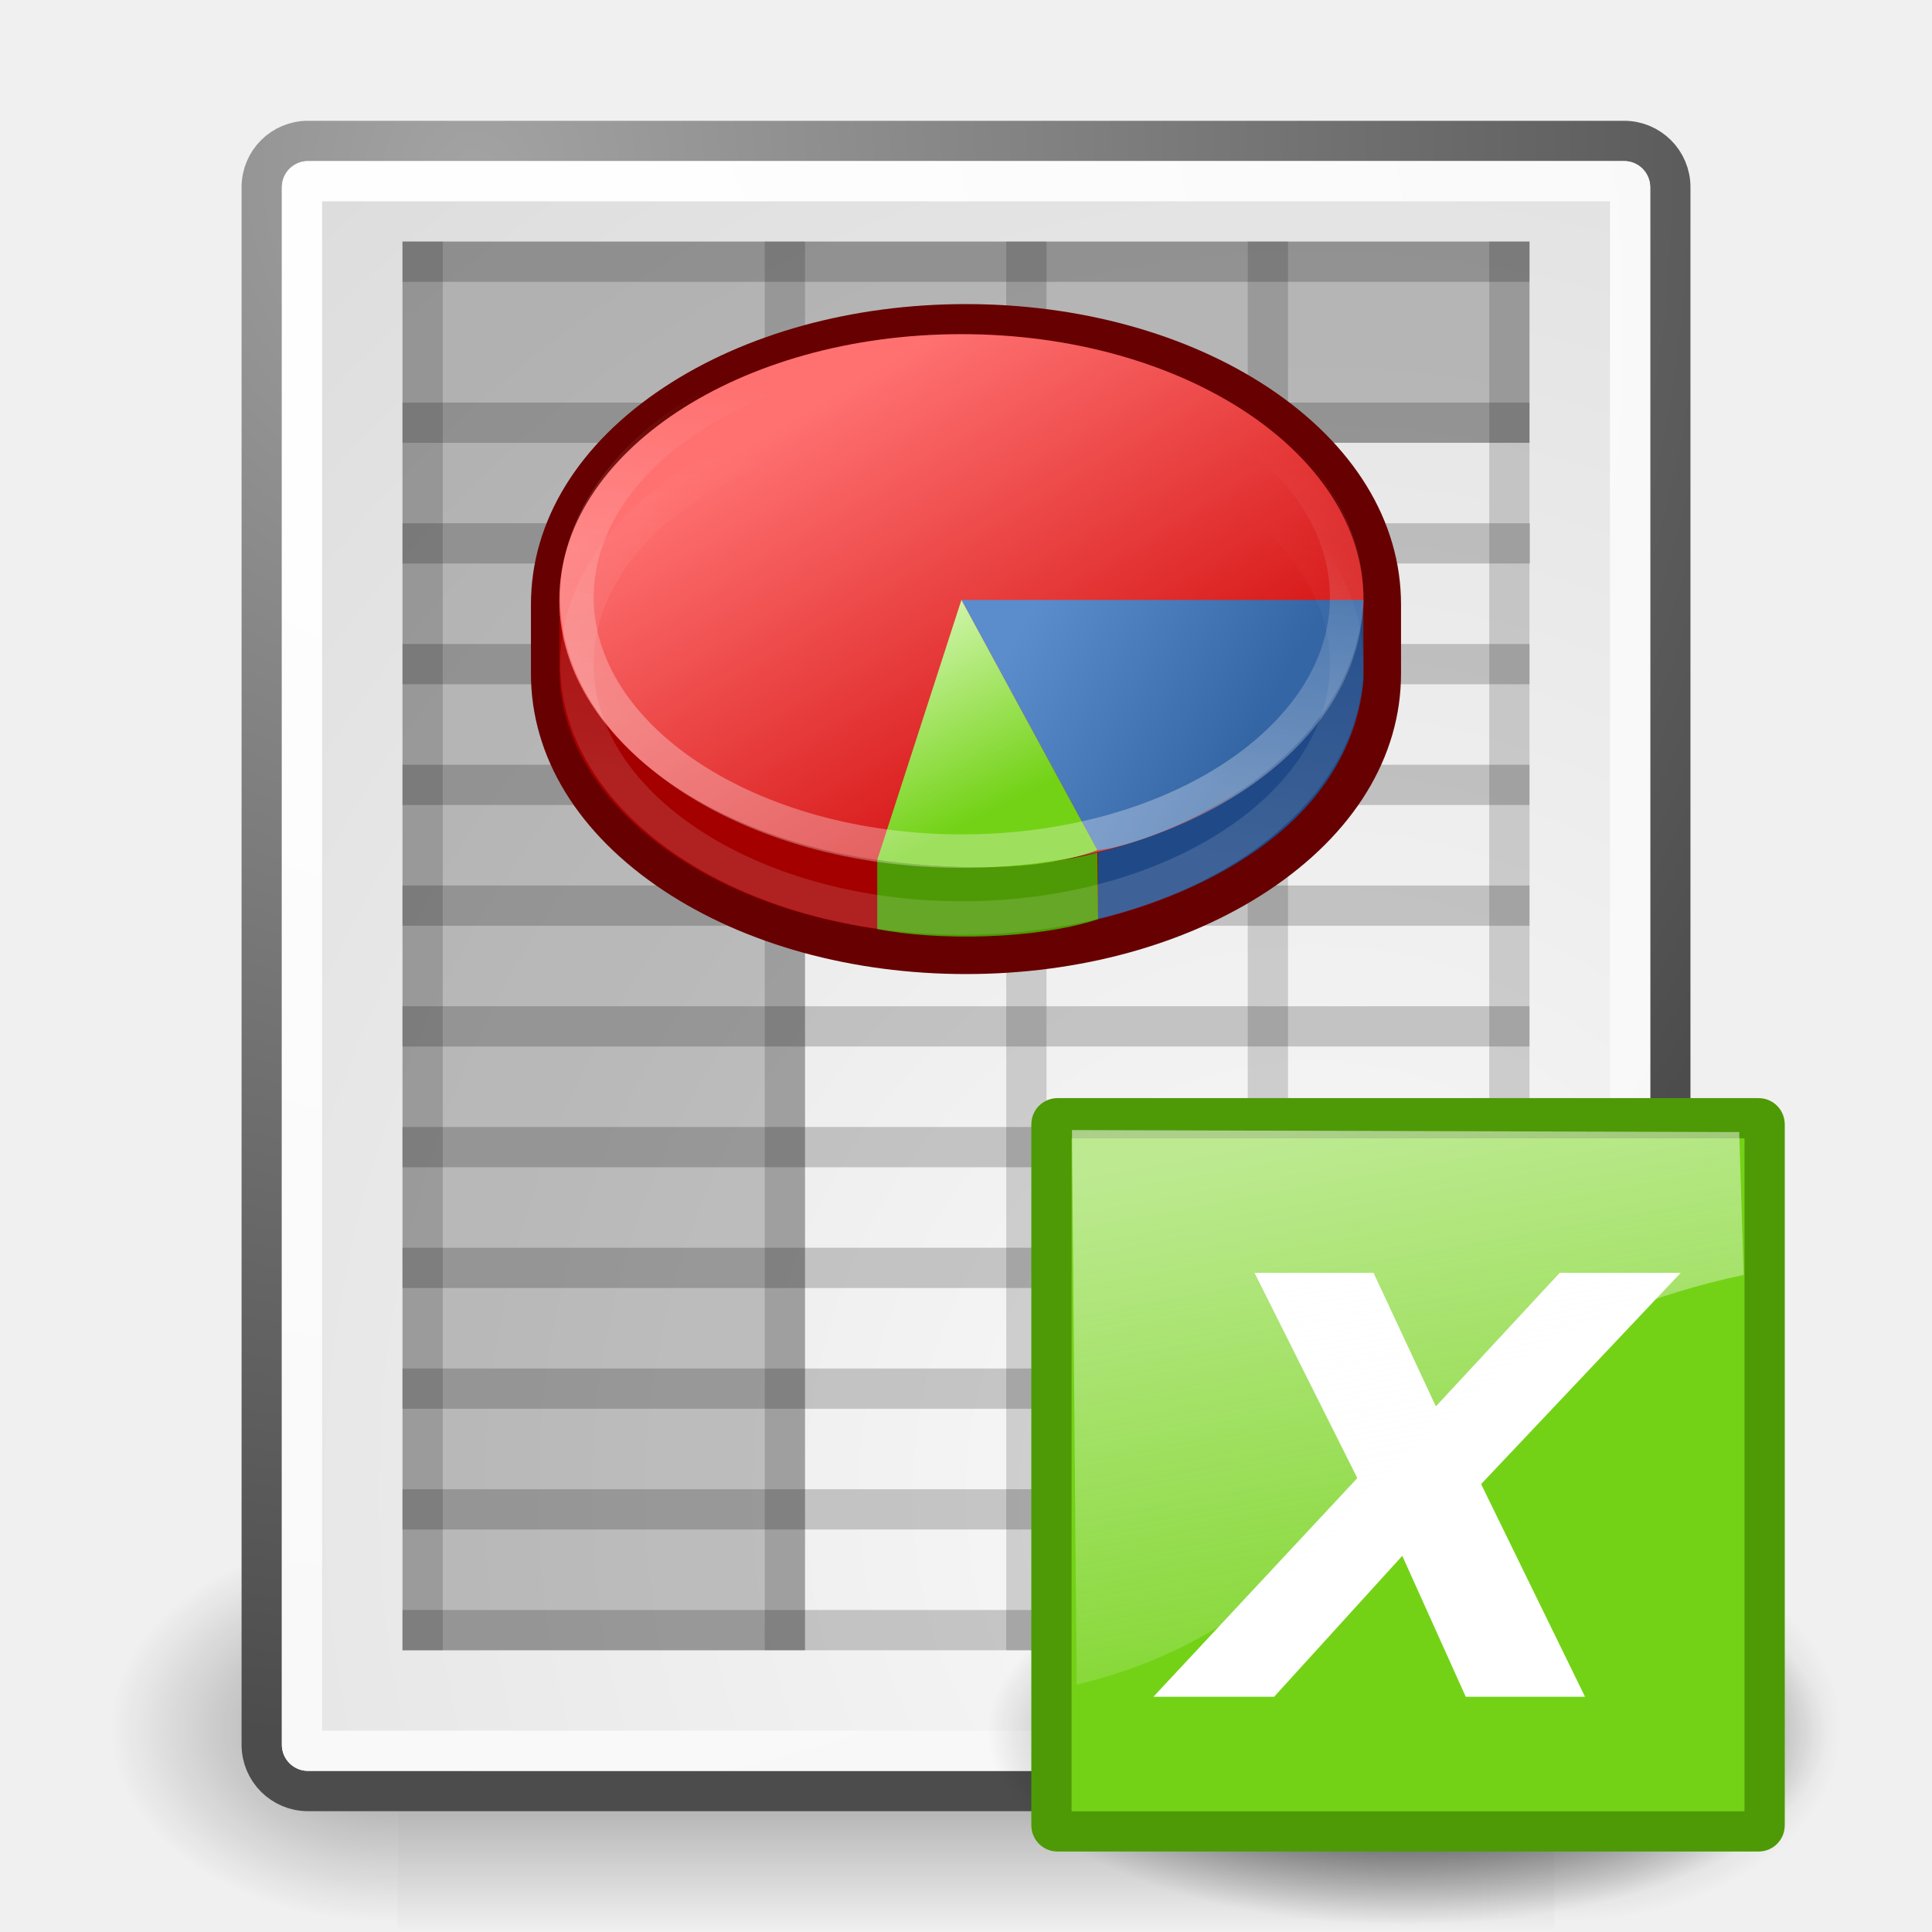
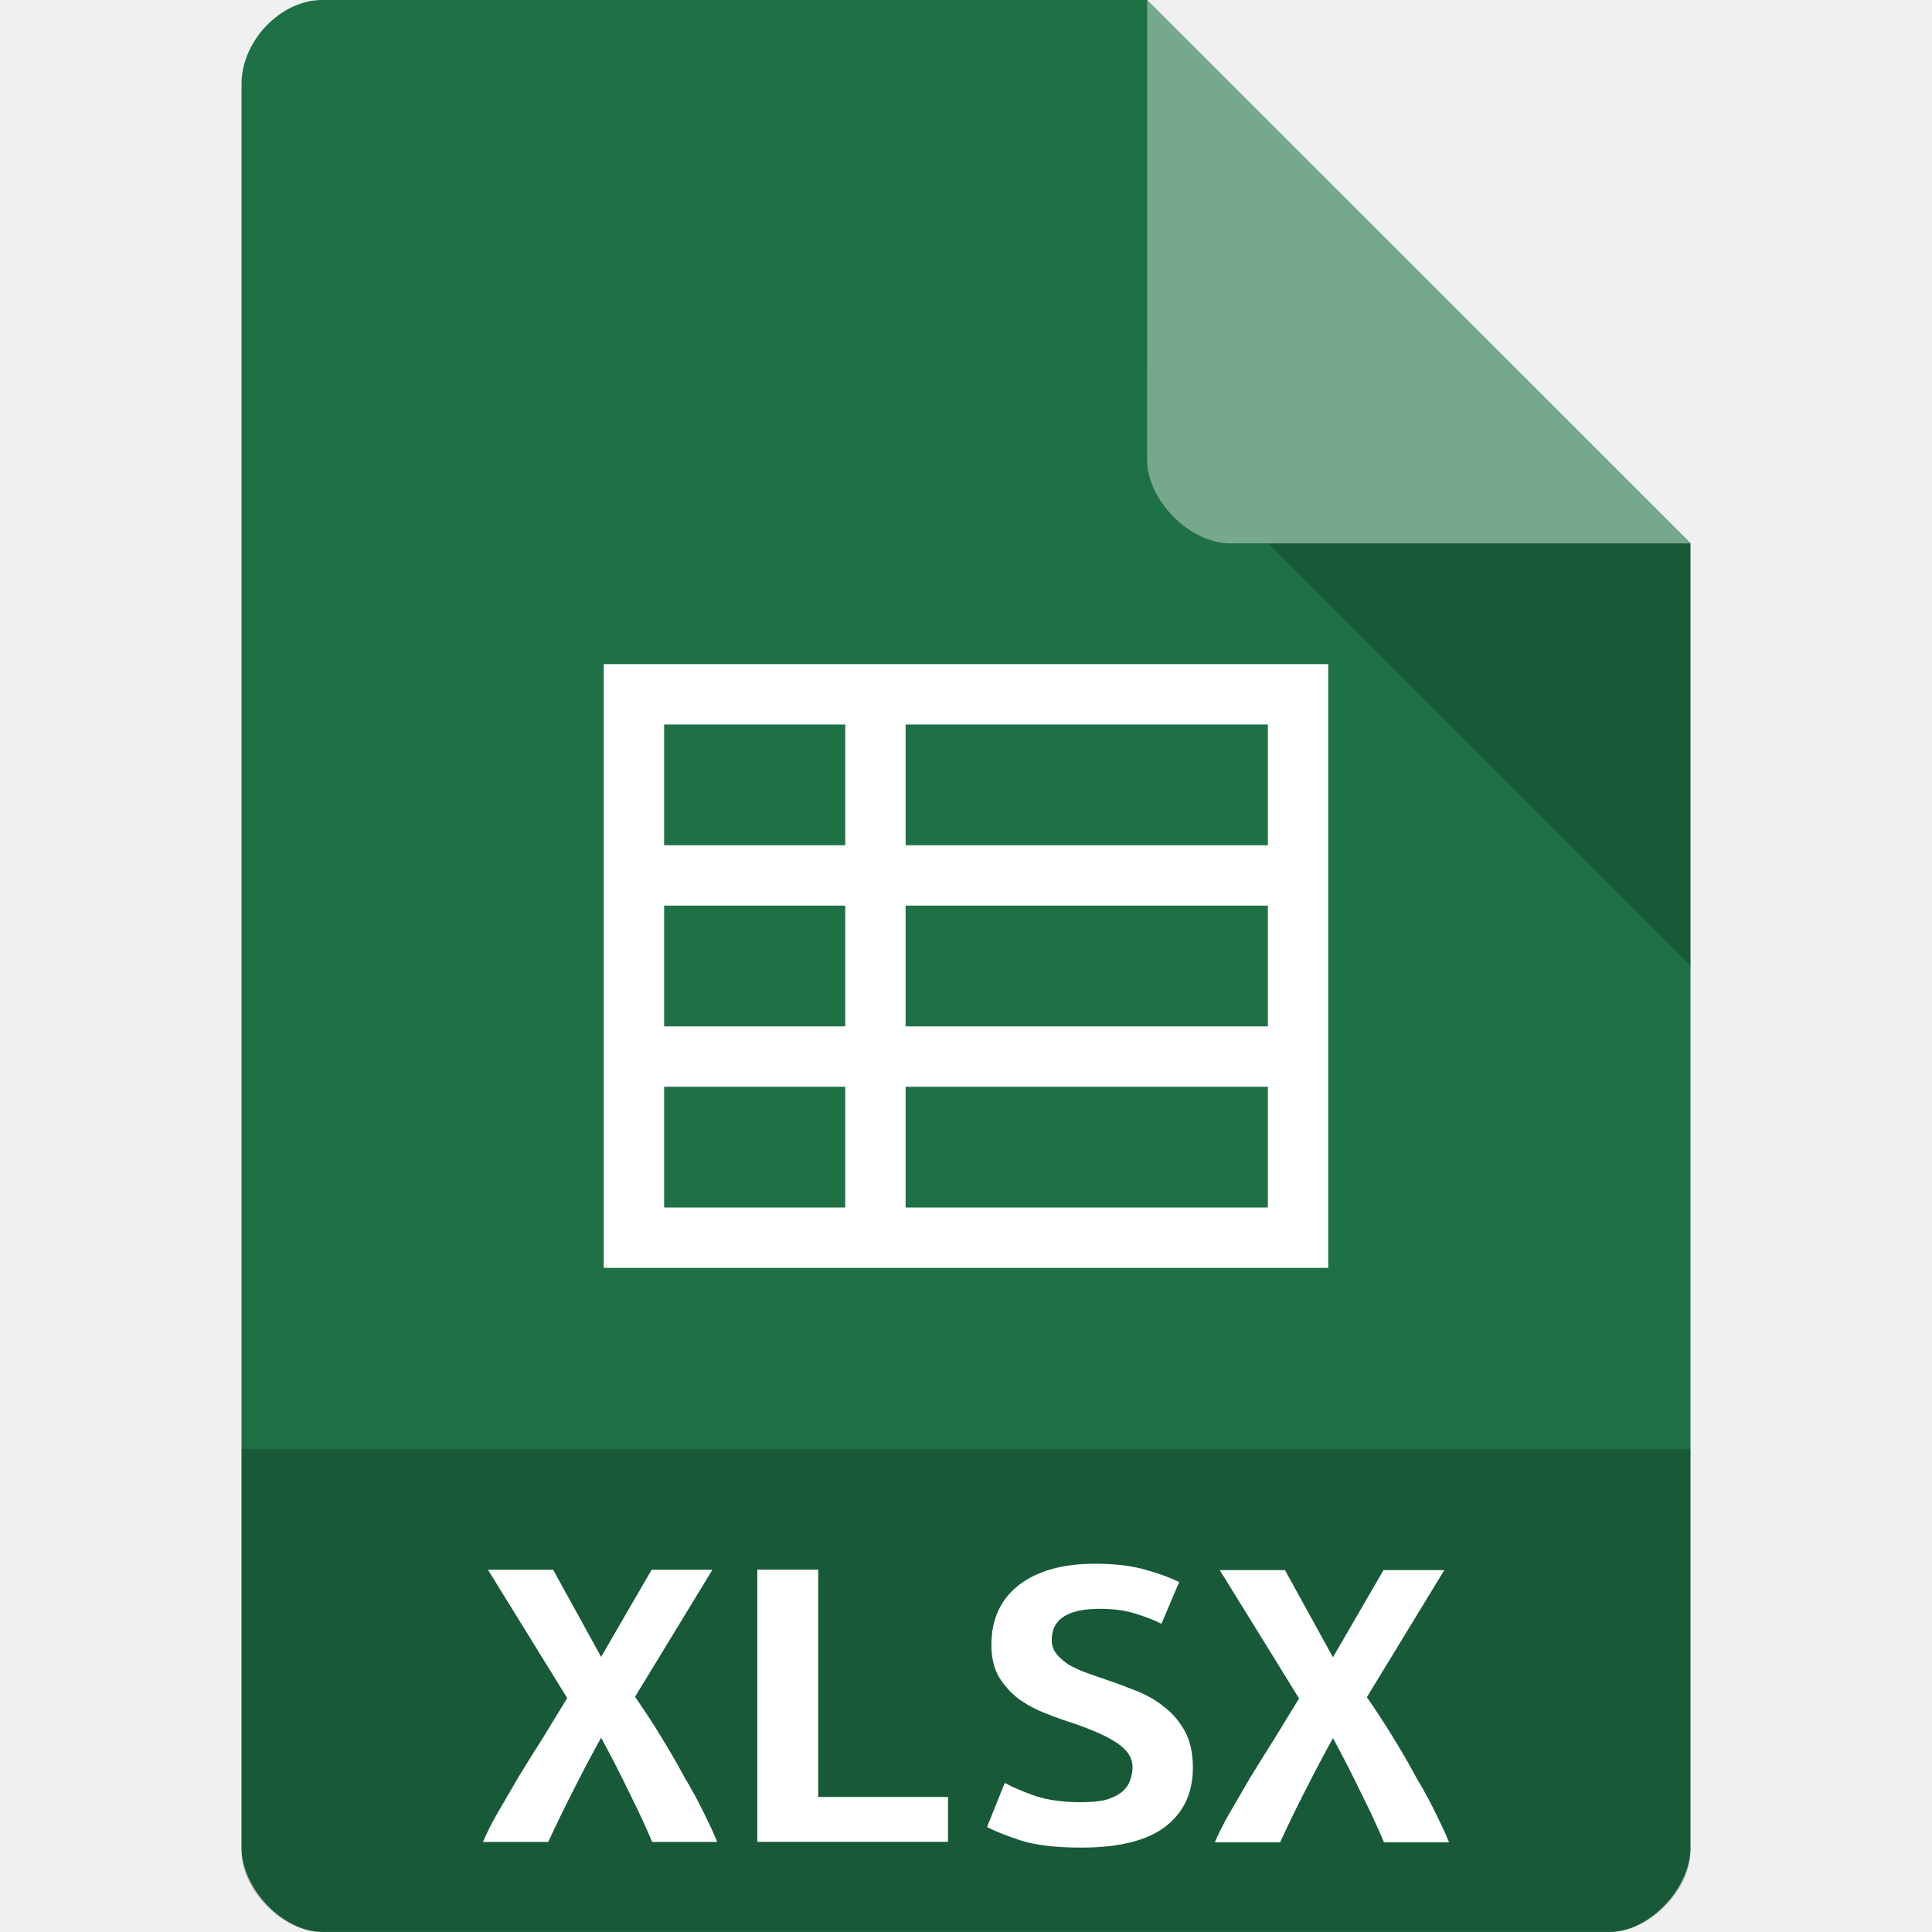
- <svg xmlns="http://www.w3.org/2000/svg" xmlns:xlink="http://www.w3.org/1999/xlink" height="52" viewBox="0 0 48 48" width="52">
-   <linearGradient id="a">
-     <stop offset="0" />
-     <stop offset="1" stop-opacity="0" />
-   </linearGradient>
-   <radialGradient id="b" cx="15.116" cy="63.965" gradientTransform="scale(1.64399 .608276)" gradientUnits="userSpaceOnUse" r="12.289" xlink:href="#a" />
-   <linearGradient id="c" gradientTransform="matrix(.849077 0 0 .682478 26.59664 26.25609)" gradientUnits="userSpaceOnUse" x1="11.492" x2="17.199" y1="1.654" y2="26.729">
-     <stop offset="0" stop-color="#fff" />
-     <stop offset="1" stop-color="#fcfcff" stop-opacity="0" />
-   </linearGradient>
-   <radialGradient id="d" cx="605.714" cy="486.648" gradientTransform="matrix(-2.774389 0 0 1.969706 112.7623 -872.8854)" gradientUnits="userSpaceOnUse" r="117.143" xlink:href="#a" />
-   <radialGradient id="e" cx="605.714" cy="486.648" gradientTransform="matrix(2.774389 0 0 1.969706 -1891.633 -872.8854)" gradientUnits="userSpaceOnUse" r="117.143" xlink:href="#a" />
-   <linearGradient id="f" gradientTransform="matrix(2.774389 0 0 1.969706 -1892.179 -872.8854)" gradientUnits="userSpaceOnUse" x1="302.857" x2="302.857" y1="366.648" y2="609.505">
-     <stop offset="0" stop-opacity="0" />
-     <stop offset=".5" />
-     <stop offset="1" stop-opacity="0" />
-   </linearGradient>
-   <linearGradient id="g" gradientUnits="userSpaceOnUse" x1="-20.75" x2="-19.5" y1="29" y2="18.75">
-     <stop offset="0" stop-color="#fff" />
-     <stop offset="1" stop-color="#fff" stop-opacity="0" />
-   </linearGradient>
-   <linearGradient id="h" gradientUnits="userSpaceOnUse" x1="-17.863" x2="-20.822" y1="30.828" y2="25.015">
-     <stop offset="0" stop-color="#73d216" />
-     <stop offset="1" stop-color="#d5f7b3" />
-   </linearGradient>
-   <linearGradient id="i" gradientUnits="userSpaceOnUse" x1="-16.387" x2="-9.735" y1="24.454" y2="28.196">
-     <stop offset="0" stop-color="#5b8ccb" />
-     <stop offset="1" stop-color="#3465a4" />
-   </linearGradient>
-   <linearGradient id="j" gradientUnits="userSpaceOnUse" x1="-22.976" x2="-14.36" y1="18.516" y2="33.016">
-     <stop offset="0" stop-color="#ff7171" />
-     <stop offset="1" stop-color="#c00" />
-   </linearGradient>
-   <radialGradient id="k" cx="8.824" cy="3.756" gradientTransform="matrix(.971646 0 0 1.034707 3.240408 .495684)" gradientUnits="userSpaceOnUse" r="37.752">
-     <stop offset="0" stop-color="#a3a3a3" />
-     <stop offset="1" stop-color="#4c4c4c" />
-   </radialGradient>
-   <radialGradient id="l" cx="33.967" cy="35.737" gradientTransform="matrix(.963839 0 0 1.043088 -.124825 -.15197)" gradientUnits="userSpaceOnUse" r="86.708">
-     <stop offset="0" stop-color="#fafafa" />
-     <stop offset="1" stop-color="#bbb" />
-   </radialGradient>
-   <radialGradient id="m" cx="8.144" cy="7.268" gradientTransform="matrix(.974777 0 0 1.034091 3.161873 .559274)" gradientUnits="userSpaceOnUse" r="38.159">
-     <stop offset="0" stop-color="#fff" />
-     <stop offset="1" stop-color="#f8f8f8" />
-   </radialGradient>
-   <g>
-     <g transform="matrix(.02144924 0 0 .02086758 43.32772 41.1536)">
-       <path d="m-1559.252-150.697h1339.633v478.357h-1339.633z" fill="url(#f)" opacity=".402" />
-       <path d="m-219.619-150.68v478.331c142.874.9 345.4-107.17 345.4-239.196 0-132.027-159.437-239.135-345.4-239.135z" fill="url(#e)" opacity=".402" />
-       <path d="m-1559.252-150.68v478.331c-142.874.9-345.4-107.17-345.4-239.196 0-132.027 159.437-239.135 345.4-239.135z" fill="url(#d)" opacity=".402" />
-     </g>
-     <rect display="block" fill="url(#l)" height="40.997" rx="1.149" stroke="url(#k)" stroke-linecap="round" stroke-linejoin="round" width="34.997" x="6.502" y="3.501" />
-     <rect display="block" fill="none" height="38.996" rx=".149" ry=".149" stroke="url(#m)" stroke-linecap="round" stroke-linejoin="round" width="32.996" x="7.503" y="4.502" />
-     <path d="m10 6.002v4.964 30.036l10-.002v-30h18v-4.998h-28z" fill-opacity=".211" fill-rule="evenodd" />
-     <g stroke="#000" stroke-linecap="square">
-       <path d="m37.5 10.502h-27.001" fill-opacity=".158" fill-rule="evenodd" stroke-opacity=".193" />
-       <path d="m37.501 16.5h-27.002" fill-opacity=".158" fill-rule="evenodd" stroke-opacity=".193" />
-       <path d="m37.501 22.5h-27.002" fill-opacity=".158" fill-rule="evenodd" stroke-opacity=".193" />
-       <path d="m37.501 28.5h-27.002" fill-opacity=".158" fill-rule="evenodd" stroke-opacity=".193" />
-       <path d="m37.501 34.5h-27.002" fill-opacity=".158" fill-rule="evenodd" stroke-opacity=".193" />
-       <path d="m37.501 40.5h-27.002" fill-opacity=".158" fill-rule="evenodd" stroke-opacity=".193" />
-       <path d="m37.512 13.5h-27.012" fill-opacity=".158" fill-rule="evenodd" stroke-opacity=".193" />
-       <path d="m37.501 19.5h-27.002" fill="none" stroke-opacity=".193" />
-       <path d="m37.501 25.5h-27.002" fill-opacity=".158" fill-rule="evenodd" stroke-opacity=".193" />
-       <path d="m37.501 31.5h-27.002" fill-opacity=".158" fill-rule="evenodd" stroke-opacity=".193" />
-       <path d="m37.501 37.5h-27.002" fill-opacity=".158" fill-rule="evenodd" stroke-opacity=".193" />
-       <path d="m37.5 6.5v34.001" fill="none" stroke-opacity=".158" />
-       <path d="m31.5 6.5v34.001" fill="none" stroke-opacity=".158" />
-       <path d="m25.5 6.5v34.001" fill="none" stroke-opacity=".158" />
-       <path d="m19.5 6.5v34.001" fill="none" stroke-opacity=".158" />
-       <path d="m10.5 6.5v34.001" fill="none" stroke-opacity=".158" />
-       <path d="m37.5 6.502h-27.001" fill-opacity=".158" fill-rule="evenodd" stroke-opacity=".193" />
-     </g>
-   </g>
-   <g>
-     <g transform="matrix(.830683 0 0 .830683 39.36764 -5.408556)">
-       <path d="m-27.529 18.093c-2.569 1.698-3.983 4.005-3.983 6.498v2.069c0 2.491 1.414 4.798 3.983 6.497 2.426 1.604 5.633 2.487 9.029 2.487 3.395 0 6.601-.884 9.029-2.487 2.568-1.698 3.982-4.005 3.982-6.497v-2.069c0-2.493-1.415-4.8-3.982-6.498-2.427-1.603-5.634-2.487-9.029-2.487-3.396 0-6.603.884-9.029 2.487z" fill="#670000" />
-       <path d="m-7.024 24.454c-1.379-3.387-6.053-5.88-11.612-5.88-5.559 0-10.234 2.494-11.612 5.88h-.415v2.07c0 4.39 5.385 7.949 12.027 7.949 6.643 0 12.026-3.559 12.026-7.949v-2.07z" fill="#a40000" />
-       <path d="m-6.61 24.454c0 4.391-5.384 7.949-12.026 7.949-6.643 0-12.027-3.559-12.027-7.949 0-4.391 5.385-7.949 12.027-7.949 6.643 0 12.026 3.559 12.026 7.949z" fill="url(#j)" />
-       <path d="m-6.61 26.833-.015-2.166c-1.304 4.501-4.237 6.408-7.923 7.341v1.994c3.991-1.004 7.562-3.289 7.939-7.169z" fill="#204a87" />
-       <path d="m-6.61 24.454c-.275 5.079-6.558 7.396-7.961 7.484l-4.066-7.484h12.026z" fill="url(#i)" />
-       <path d="m-21.154 34.298v-2.069c2.263.295 4.34.347 6.583-.214l.022 1.988c-1.879.616-4.82.645-6.605.296z" fill="#4e9a06" />
-       <path d="m-18.637 24.454 4.066 7.483c-2.489.949-6.583.291-6.583.291z" fill="url(#h)" />
-       <g fill="none" stroke="url(#g)" stroke-width="1.021">
-         <ellipse cx="-18.625" cy="24.375" display="block" opacity=".311" rx="11.75" ry="7.75" transform="matrix(.979592 0 0 .979592 -.380102 .497449)" />
-         <ellipse cx="-18.625" cy="24.375" display="block" opacity=".133" rx="11.75" ry="7.75" transform="matrix(.979592 0 0 .979592 -.380102 2.497449)" />
-       </g>
-     </g>
-     <ellipse cx="24.85" cy="38.909" fill="url(#b)" rx="20.203" ry="7.475" transform="matrix(.51549 0 0 .640881 22.14154 18.10157)" />
-     <rect fill="#73d216" height="17.719" rx=".149" stroke="#4e9a06" stroke-linejoin="round" width="17.719" x="26.123" y="27.782" />
-     <path d="m33.722 36.723-2.553-5.099h2.956l1.549 3.317 3.076-3.317h3.006l-4.958 5.248 2.581 5.283h-2.963l-1.577-3.501-3.183 3.501h-2.999z" fill="#fff" />
-     <path d="m26.633 28.076.116 13.779c7.569-1.829 7.161-8.159 16.572-10.181l-.111-3.548z" fill="url(#c)" fill-rule="evenodd" opacity=".531" />
+ <svg xmlns="http://www.w3.org/2000/svg" viewBox="0 0 64 64">
+   <path d="m 10.672 0 c -1.375 0 -2.672 1.355 -2.672 2.789 l 0 58.42 c 0 1.355 1.375 2.789 2.672 2.789 l 42.656 0 c 1.297 0 2.672 -1.434 2.672 -2.789 l 0 -43.21 -18 -18 m -27.328 0" style="fill:#1e7045;fill-opacity:1;stroke:none;fill-rule:nonzero" />
+   <path d="m 42 18 14 14 0 -14 z m 0 0" style="fill:#000;fill-opacity:0.196;stroke:none;fill-rule:nonzero" />
+   <path d="m 44 22 0 20 -24 0 0 -20 z m -2 2 -12 0 0 4 12 0 z m -14 0 -6 0 0 4 6 0 z m 14 6 -12 0 0 4 12 0 z m -14 0 -6 0 0 4 6 0 z m 14 6 -12 0 0 4 12 0 z m -14 0 -6 0 0 4 6 0 z m 0 0" style="fill:#fff;fill-opacity:1;stroke:none;fill-rule:nonzero" />
+   <path d="m 8 48 0 13.336 c 0 1.297 1.375 2.664 2.664 2.664 l 42.672 0 c 1.289 0 2.664 -1.367 2.664 -2.664 l 0 -13.336 m -48 0" style="fill:#000;fill-opacity:0.196;stroke:none;fill-rule:nonzero" />
+   <path d="m 38 0 17.984 18 -15.227 0 c -1.348 0 -2.758 -1.426 -2.758 -2.773 m 0 -15.227" style="fill:#fff;fill-opacity:0.392;stroke:none;fill-rule:nonzero" />
+   <g transform="matrix(0.8237875,0,0,0.8237875,1.171825,9.951409)">
+     <path d="m 24.801 61.984 c -0.254 -0.602 -0.563 -1.27 -0.93 -2 c -0.352 -0.734 -0.727 -1.461 -1.121 -2.188 c -0.383 0.691 -0.762 1.41 -1.145 2.172 -0.379 0.738 -0.703 1.414 -0.98 2.02 l -2.625 0 c 0.133 -0.324 0.324 -0.703 0.578 -1.152 0.258 -0.445 0.543 -0.93 0.844 -1.449 0.316 -0.516 0.645 -1.051 0.988 -1.586 0.34 -0.563 0.668 -1.09 0.977 -1.598 l -3.188 -5.16 2.621 0 1.93 3.504 2.031 -3.504 2.445 0 -3.113 5.109 c 0.352 0.508 0.703 1.035 1.039 1.59 0.34 0.559 0.66 1.094 0.941 1.629 0.313 0.52 0.57 1 0.797 1.465 0.219 0.449 0.402 0.828 0.527 1.152 l -2.617 0" style="fill:#fff;fill-opacity:1;stroke:none;fill-rule:nonzero" />
+     <path d="m 36.699 61.984 -7.668 0 0 -10.945 2.449 0 0 9.141 5.219 0 0 1.805" style="fill:#fff;fill-opacity:1;stroke:none;fill-rule:nonzero" />
+     <path d="m 42.06 60.39 c 0.398 0 0.734 -0.031 1 -0.098 0.273 -0.086 0.492 -0.195 0.641 -0.32 0.16 -0.141 0.27 -0.301 0.32 -0.461 0.066 -0.184 0.098 -0.359 0.098 -0.535 0 -0.223 -0.074 -0.418 -0.215 -0.602 -0.145 -0.176 -0.328 -0.324 -0.555 -0.457 -0.223 -0.137 -0.477 -0.262 -0.742 -0.371 -0.277 -0.117 -0.551 -0.223 -0.828 -0.316 -0.367 -0.117 -0.754 -0.25 -1.145 -0.41 -0.395 -0.148 -0.754 -0.344 -1.09 -0.578 -0.309 -0.242 -0.574 -0.527 -0.785 -0.867 -0.207 -0.352 -0.316 -0.789 -0.316 -1.305 0 -1.031 0.367 -1.832 1.102 -2.41 0.754 -0.578 1.773 -0.859 3.078 -0.859 0.746 0 1.398 0.074 1.949 0.223 0.57 0.152 1.039 0.328 1.422 0.512 l -0.711 1.68 c -0.324 -0.168 -0.695 -0.301 -1.105 -0.426 -0.391 -0.117 -0.852 -0.176 -1.379 -0.176 -1.289 0 -1.93 0.418 -1.93 1.254 0 0.219 0.066 0.402 0.199 0.57 0.125 0.148 0.293 0.293 0.492 0.426 0.211 0.117 0.438 0.227 0.688 0.316 0.266 0.094 0.52 0.188 0.77 0.27 0.383 0.125 0.777 0.277 1.18 0.434 0.426 0.16 0.801 0.367 1.145 0.637 0.352 0.258 0.645 0.594 0.871 0.996 0.215 0.383 0.332 0.879 0.332 1.48 0 1.027 -0.375 1.82 -1.129 2.391 -0.734 0.551 -1.855 0.828 -3.359 0.828 -1.012 0 -1.824 -0.094 -2.426 -0.285 -0.602 -0.199 -1.063 -0.383 -1.363 -0.543 l 0.711 -1.773 c 0.352 0.191 0.777 0.367 1.262 0.535 0.5 0.16 1.105 0.242 1.816 0.242" style="fill:#fff;fill-opacity:1;stroke:none;fill-rule:nonzero" />
+     <path d="m 54.23 62 c -0.254 -0.602 -0.563 -1.27 -0.93 -2 -0.352 -0.734 -0.727 -1.461 -1.121 -2.188 -0.383 0.691 -0.762 1.41 -1.145 2.172 -0.379 0.738 -0.703 1.414 -0.98 2.02 l -2.625 0 c 0.133 -0.324 0.324 -0.703 0.578 -1.152 0.258 -0.445 0.543 -0.93 0.844 -1.449 0.316 -0.516 0.645 -1.051 0.988 -1.586 0.34 -0.563 0.668 -1.09 0.977 -1.598 l -3.188 -5.16 2.621 0 1.93 3.504 2.031 -3.504 2.445 0 -3.113 5.109 c 0.352 0.508 0.703 1.035 1.039 1.59 0.34 0.559 0.66 1.094 0.941 1.629 0.313 0.52 0.57 1 0.797 1.465 0.219 0.449 0.402 0.828 0.527 1.152 l -2.617 0" style="fill:#fff;fill-opacity:1;stroke:none;fill-rule:nonzero" />
  </g>
</svg>
